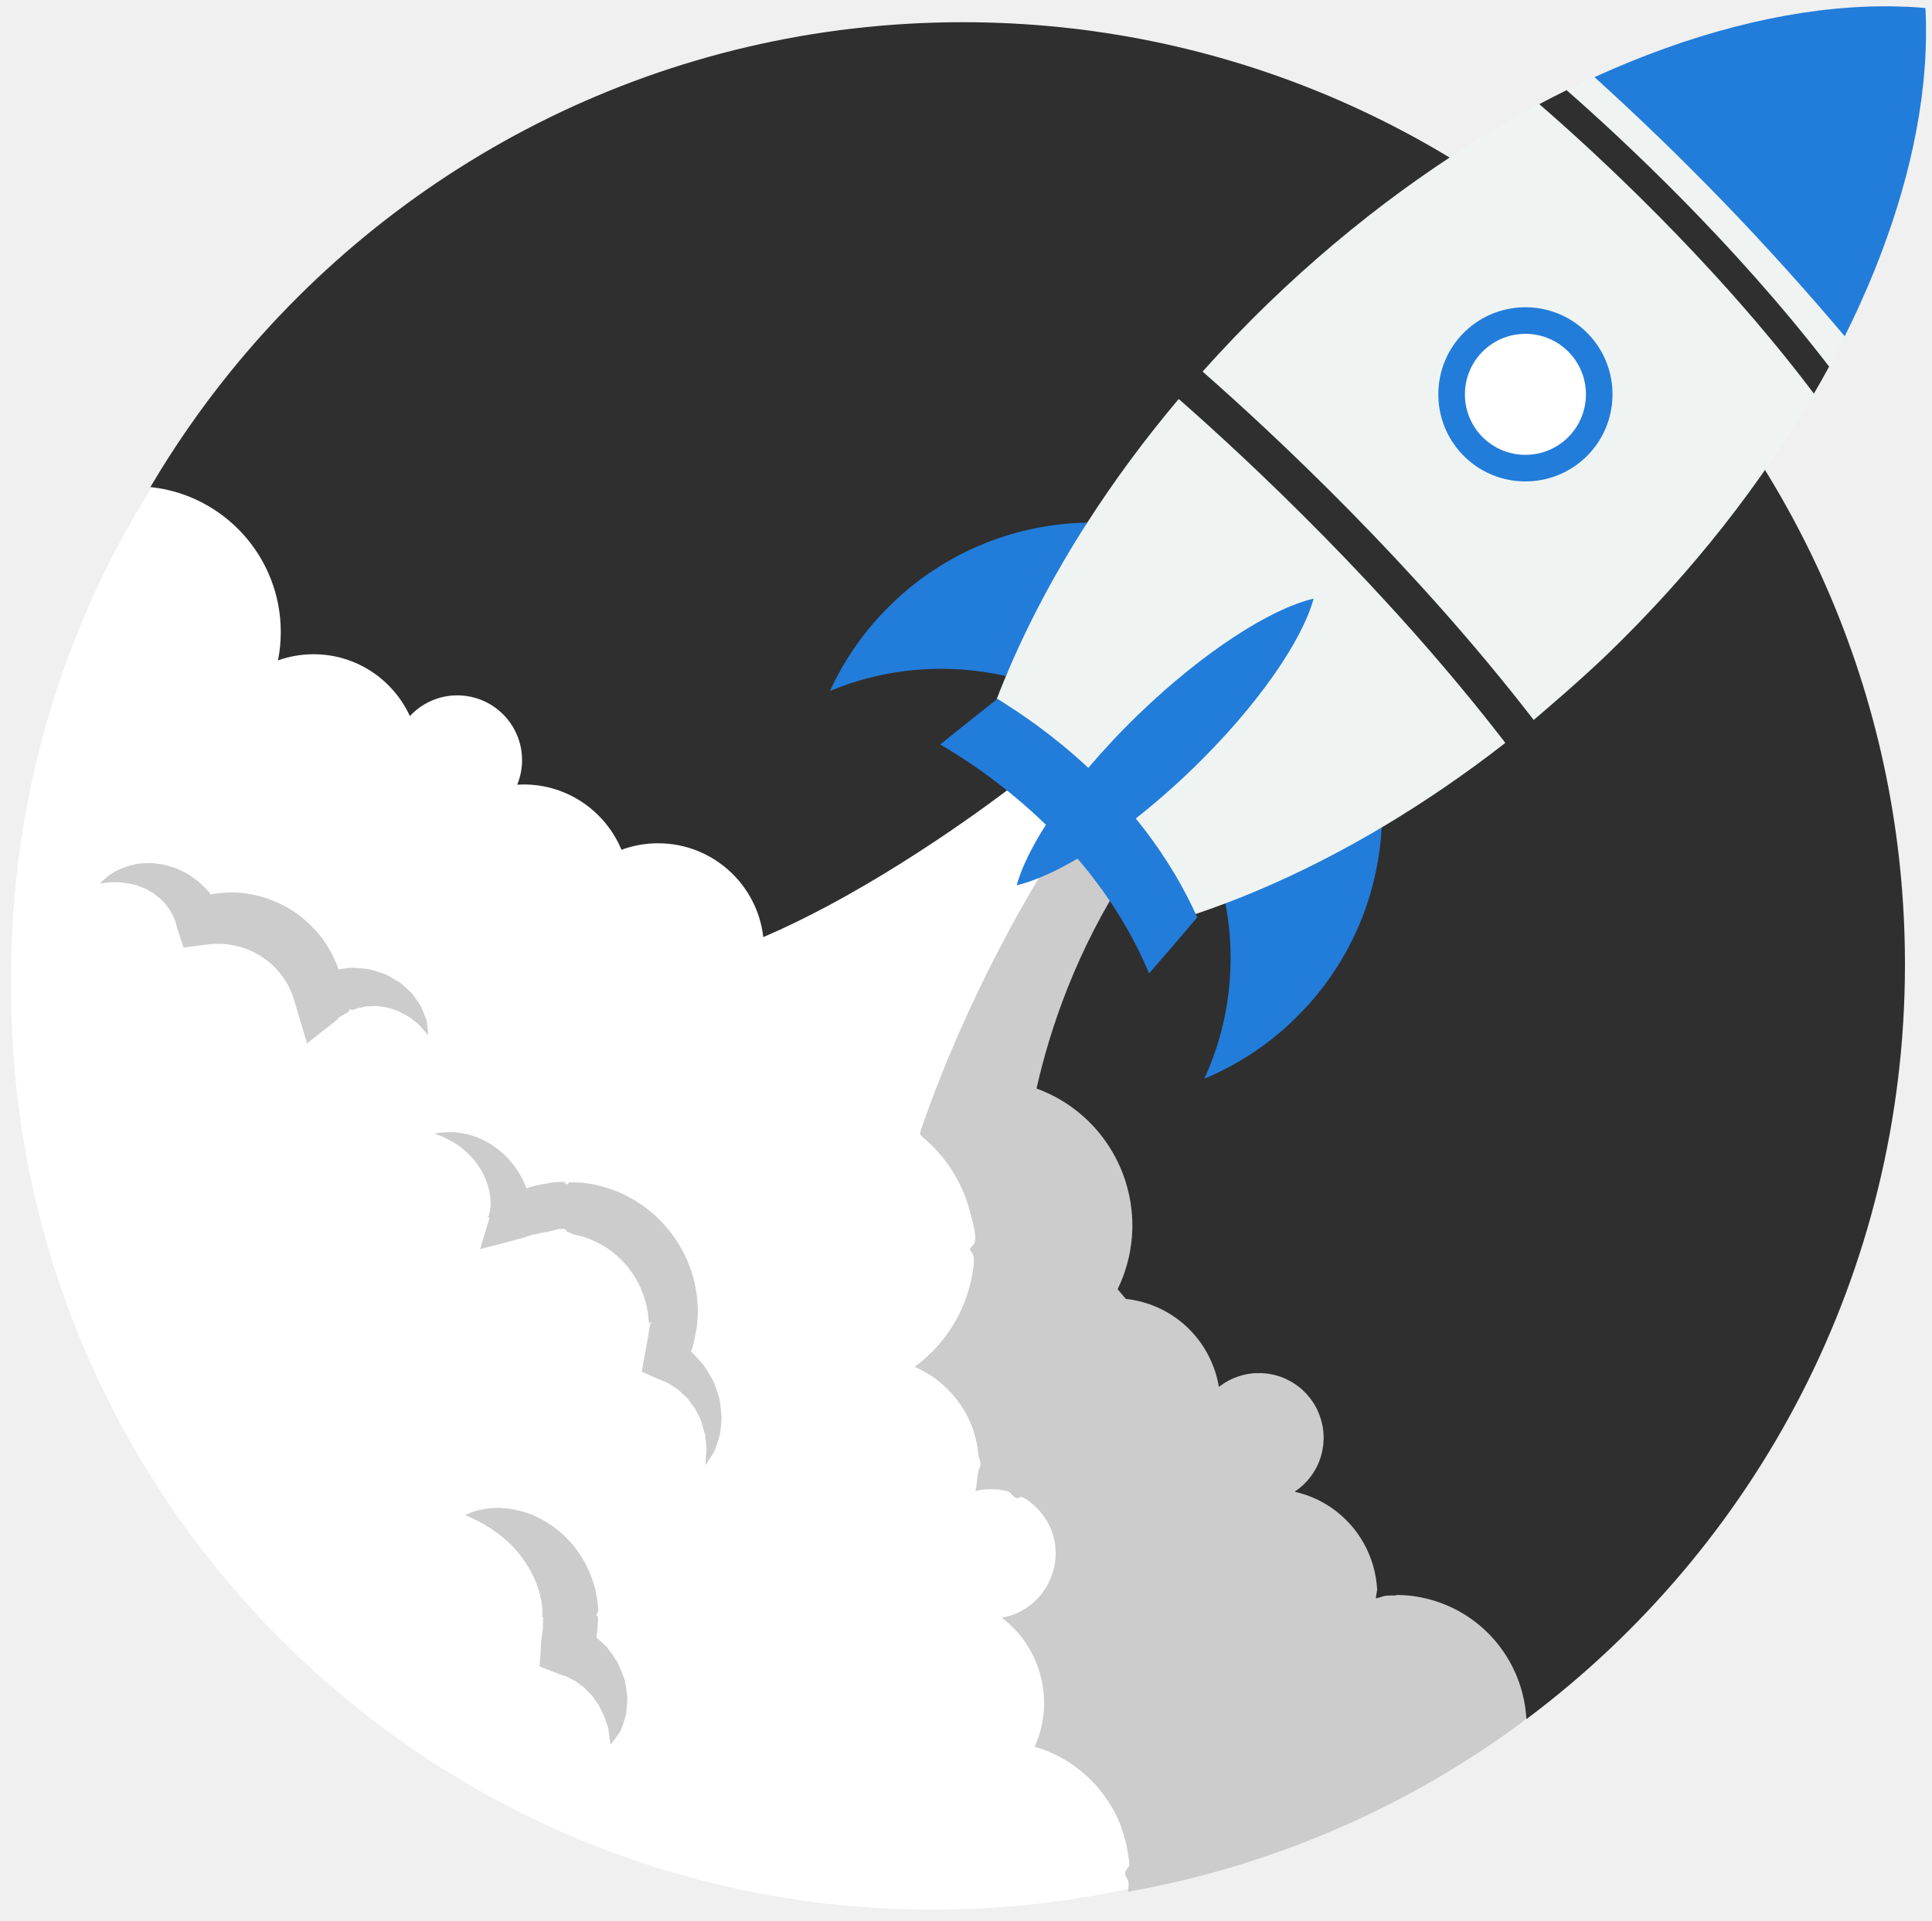
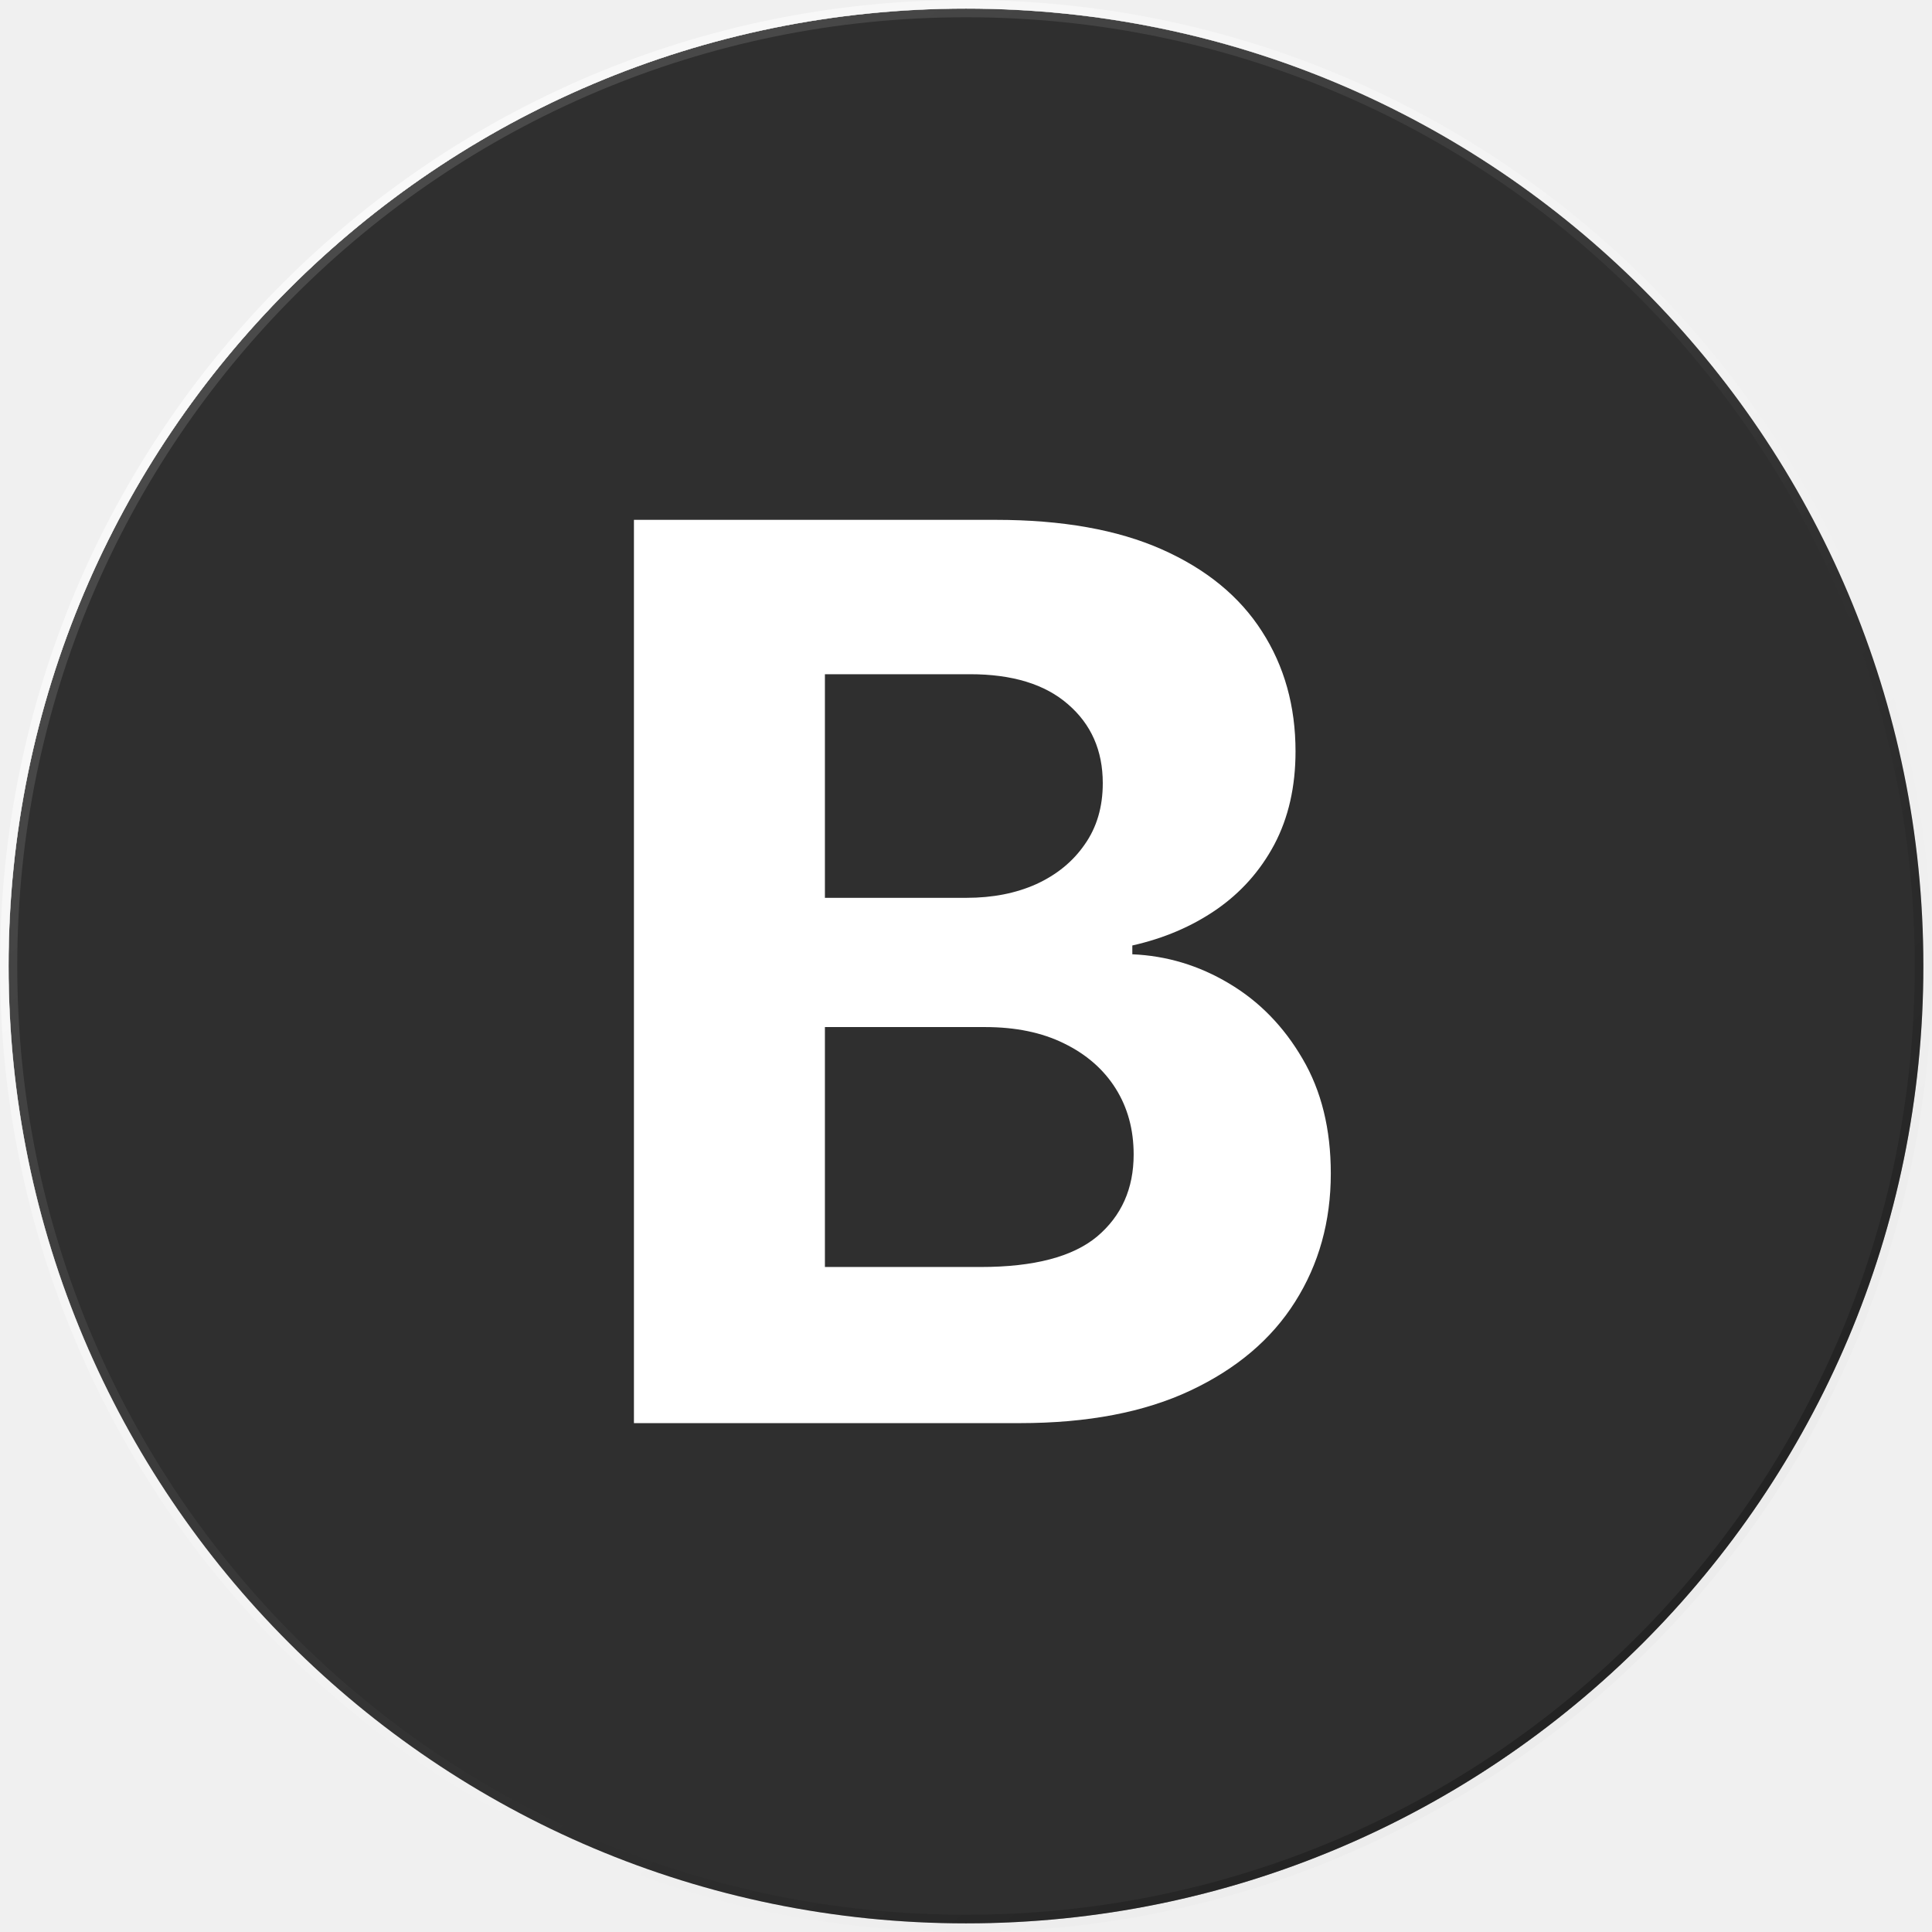
- <svg xmlns="http://www.w3.org/2000/svg" width="174" height="173" viewBox="0 0 174 173" fill="none">
-   <g clip-path="url(#clip0_633_851)">
-     <path d="M167 88C167 42.16 129.84 5 84 5C38.16 5 1 42.16 1 88V89C1 134.84 38.16 172 84 172C129.84 172 167 134.84 167 89V88Z" fill="white" />
-     <path d="M131.475 142.281C129.647 141.652 128.936 141.717 127.036 141.748C127.129 141.748 126.843 139.754 126.805 139.582C126.557 138.465 126.092 137.402 125.474 136.441C124.109 134.38 122.009 132.916 119.594 132.363C122.656 130.336 121.056 125.894 118.452 123.334C116.397 121.314 113.031 121.129 110.773 122.92C110.396 120.652 109.189 118.555 107.412 117.098C106.529 116.371 105.515 117.811 104.433 117.444C103.771 117.219 103.085 117.069 102.39 116.993C102.151 116.86 101.923 116.44 101.745 116.229C101.523 115.965 102.5 113.928 102.62 113.416C102.774 112.797 102.695 111.098 103.242 110.727C103.582 110.497 102.874 108.465 102.79 108.045C102.574 106.967 102.24 105.91 101.783 104.908C100.929 103.039 100.628 100.377 99.018 99.101C98.222 98.455 97.33 97.913 96.401 97.482C95.846 97.218 95.284 97.269 95.46 96.601C95.606 96.044 93.785 96.497 93.985 95.96C95.883 90.851 99.142 86.22 102.131 81.704C103.003 80.388 103.879 79.075 104.749 77.757C102.495 76.757 100.24 75.757 97.986 74.757C97.597 74.583 97.21 74.411 96.821 74.239C96.603 74.141 96.537 74.407 96.416 74.585C95.786 75.513 95.18 76.456 94.587 77.407C92.234 81.184 90.103 85.098 88.174 89.106C86.874 91.807 85.67 94.555 84.574 97.344C84.037 98.713 83.525 100.092 83.042 101.479C82.768 102.268 82.802 102.155 83.393 102.674C83.875 103.098 84.323 103.565 84.734 104.057C86.026 105.582 86.944 107.418 87.42 109.356C87.561 109.93 88.097 111.62 87.675 112.106C87.521 112.284 87.212 112.501 87.446 112.708C87.704 112.937 87.735 113.485 87.705 113.79C87.327 117.534 85.406 120.878 82.379 123.116C84.608 124.073 86.419 125.887 87.38 128.112C87.781 129.048 88.034 130.053 88.117 131.067C88.139 131.358 88.414 131.774 88.284 132.038C87.97 132.679 88.025 133.602 87.846 134.3C88.811 134.06 89.835 134.071 90.794 134.331C91.061 134.405 91.371 135.181 91.855 134.854C92.112 134.68 93.053 135.518 93.229 135.682C93.875 136.282 94.39 137.034 94.701 137.86C95.99 141.251 93.83 145.106 90.222 145.706C93.779 148.376 95.033 153.278 93.184 157.327C96.338 158.237 98.964 160.452 100.46 163.364C101.07 164.583 101.449 165.884 101.628 167.233C101.656 167.471 101.812 168.012 101.61 168.194C101.452 168.335 101.334 168.581 101.334 168.784C101.334 168.932 101.48 169.153 101.557 169.286C101.715 169.556 101.622 170.091 101.579 170.391C110.896 168.743 119.921 165.516 128.173 160.887C130.128 159.789 132.04 158.616 133.902 157.367C134.831 156.744 135.747 156.101 136.651 155.443C137.19 155.05 138.486 153.978 138.417 153.287C138.361 152.73 138.267 152.18 138.134 151.639C137.176 147.761 135.258 143.566 131.475 142.281C136.185 143.882 131.378 142.248 131.475 142.281Z" fill="#CCCCCC" />
-     <path d="M86.712 2C60.003 2 36.182 14.343 20.629 33.636C18.028 36.863 15.658 40.282 13.545 43.87C20.144 44.563 25.288 50.145 25.288 56.929C25.288 57.802 25.201 58.656 25.037 59.482C26.039 59.125 27.117 58.927 28.24 58.927C32.093 58.927 35.408 61.214 36.915 64.499C37.979 63.353 39.497 62.632 41.184 62.632C44.407 62.632 47.018 65.243 47.018 68.466C47.018 69.249 46.862 69.993 46.581 70.677C46.773 70.665 46.965 70.657 47.159 70.657C51.132 70.657 54.535 73.087 55.971 76.54C56.998 76.163 58.11 75.954 59.268 75.954C64.168 75.954 68.204 79.651 68.744 84.407C70.672 83.581 72.598 82.637 74.475 81.637C83.891 76.623 91.986 70.203 91.986 70.203L101.666 78.381C96.904 85.59 94.533 92.791 93.352 98.043C93.649 98.15 93.937 98.272 94.22 98.398C94.282 98.425 94.342 98.453 94.402 98.48C94.677 98.609 94.947 98.744 95.21 98.888C95.25 98.909 95.287 98.933 95.327 98.954C95.566 99.091 95.8 99.233 96.028 99.382C96.072 99.411 96.117 99.439 96.161 99.468C96.407 99.632 96.645 99.806 96.879 99.986C96.926 100.023 96.973 100.06 97.02 100.099C97.242 100.275 97.458 100.456 97.666 100.644C97.682 100.658 97.697 100.671 97.713 100.685C97.931 100.886 98.14 101.093 98.343 101.306C98.388 101.353 98.431 101.4 98.475 101.447C98.673 101.662 98.867 101.879 99.05 102.105C99.069 102.13 99.085 102.154 99.104 102.177C99.274 102.39 99.435 102.607 99.59 102.829C99.623 102.876 99.658 102.923 99.691 102.972C99.853 103.208 100.006 103.451 100.152 103.697C100.181 103.746 100.208 103.795 100.235 103.843C100.367 104.072 100.492 104.304 100.608 104.538C100.626 104.575 100.645 104.61 100.663 104.645C100.788 104.903 100.903 105.166 101.011 105.432C101.037 105.493 101.061 105.555 101.085 105.616C101.189 105.887 101.289 106.161 101.377 106.436C101.382 106.452 101.385 106.467 101.391 106.483C101.473 106.749 101.545 107.018 101.611 107.29C101.627 107.354 101.643 107.419 101.657 107.483C101.721 107.76 101.776 108.042 101.821 108.325C101.83 108.378 101.835 108.429 101.843 108.481C101.881 108.737 101.91 108.995 101.932 109.252C101.937 109.307 101.944 109.359 101.948 109.414C101.969 109.701 101.98 109.99 101.981 110.281C101.981 110.308 101.984 110.336 101.984 110.365C101.984 110.453 101.981 110.543 101.98 110.631C101.978 110.694 101.978 110.754 101.976 110.815C101.969 110.997 101.959 111.178 101.947 111.36C101.945 111.376 101.945 111.391 101.943 111.407C101.927 111.606 101.906 111.805 101.881 112.005C101.873 112.06 101.865 112.112 101.858 112.167C101.837 112.31 101.816 112.454 101.791 112.599C101.779 112.667 101.767 112.738 101.753 112.806C101.728 112.939 101.701 113.07 101.672 113.201C101.656 113.273 101.641 113.344 101.623 113.414C101.591 113.551 101.555 113.687 101.517 113.826C101.5 113.887 101.485 113.947 101.467 114.008C101.41 114.205 101.35 114.403 101.283 114.598C101.104 115.125 100.891 115.629 100.655 116.118L101.392 116.991C102.074 117.065 102.757 117.212 103.435 117.442C106.88 118.614 109.218 121.561 109.776 124.919C109.802 124.898 109.829 124.878 109.855 124.858C109.859 124.854 109.863 124.852 109.867 124.848C109.876 124.84 109.887 124.832 109.896 124.827C109.914 124.813 109.932 124.804 109.95 124.79C110.038 124.726 110.13 124.663 110.221 124.604C110.25 124.584 110.279 124.567 110.309 124.547C110.431 124.471 110.554 124.401 110.681 124.334C110.683 124.332 110.684 124.332 110.686 124.332C110.809 124.268 110.934 124.209 111.061 124.154C111.097 124.138 111.134 124.123 111.17 124.109C111.268 124.068 111.366 124.031 111.465 123.996C111.504 123.984 111.542 123.969 111.581 123.957C111.701 123.918 111.824 123.881 111.946 123.85C111.96 123.846 111.973 123.842 111.988 123.838C112.125 123.805 112.263 123.777 112.402 123.754C112.441 123.746 112.48 123.74 112.52 123.736C112.622 123.72 112.724 123.707 112.828 123.697C112.875 123.693 112.922 123.689 112.969 123.685C113.074 123.677 113.182 123.683 113.288 123.683C113.317 123.683 113.347 123.691 113.375 123.691C113.377 123.691 113.38 123.691 113.38 123.691C113.388 123.691 113.396 123.679 113.404 123.681C113.543 123.681 113.682 123.679 113.821 123.691C113.853 123.695 113.886 123.695 113.919 123.699C114.028 123.709 114.14 123.722 114.25 123.738C114.295 123.746 114.34 123.752 114.385 123.759C114.487 123.777 114.589 123.798 114.69 123.822C114.734 123.832 114.778 123.842 114.821 123.851C114.949 123.884 115.077 123.921 115.203 123.964C115.215 123.968 115.227 123.97 115.239 123.974C115.244 123.976 115.25 123.976 115.255 123.978C115.43 124.039 115.597 124.107 115.763 124.181C115.814 124.204 115.864 124.23 115.914 124.253C116.027 124.308 116.139 124.366 116.247 124.427C116.301 124.456 116.353 124.488 116.405 124.519C116.512 124.585 116.616 124.654 116.718 124.724C116.761 124.755 116.806 124.785 116.848 124.816C116.988 124.92 117.123 125.027 117.253 125.142C117.261 125.15 117.27 125.158 117.277 125.165C117.397 125.274 117.512 125.388 117.622 125.503C117.66 125.544 117.696 125.585 117.731 125.628C117.81 125.716 117.887 125.808 117.96 125.899C117.998 125.946 118.035 125.995 118.069 126.044C118.14 126.14 118.208 126.239 118.273 126.341C118.301 126.384 118.331 126.427 118.359 126.472C118.446 126.618 118.529 126.765 118.604 126.915C118.615 126.938 118.623 126.96 118.634 126.981C118.697 127.114 118.755 127.249 118.808 127.383C118.829 127.438 118.847 127.492 118.868 127.547C118.907 127.654 118.942 127.764 118.974 127.875C118.991 127.934 119.008 127.992 119.023 128.055C119.054 128.17 119.079 128.287 119.102 128.405C119.112 128.458 119.123 128.509 119.132 128.559C119.159 128.729 119.181 128.897 119.194 129.069C119.196 129.098 119.196 129.126 119.198 129.155C119.205 129.272 119.211 129.391 119.211 129.51C119.211 129.535 119.208 129.563 119.208 129.59C119.207 129.651 119.203 129.709 119.2 129.77C119.195 129.887 119.185 130.008 119.173 130.127C119.167 130.19 119.158 130.252 119.151 130.315C119.133 130.438 119.11 130.563 119.085 130.686C119.073 130.741 119.064 130.795 119.051 130.85C119.008 131.028 118.96 131.204 118.901 131.379C118.468 132.65 117.636 133.672 116.597 134.359C116.922 134.433 117.247 134.523 117.573 134.634C118.573 134.974 119.48 135.464 120.278 136.07C120.432 136.189 120.583 136.31 120.729 136.437C120.733 136.441 120.737 136.443 120.741 136.447C120.872 136.56 120.999 136.676 121.123 136.797C121.151 136.824 121.178 136.852 121.207 136.881C121.305 136.979 121.403 137.078 121.497 137.178C121.503 137.186 121.51 137.192 121.516 137.199C121.558 137.244 121.596 137.291 121.637 137.338C121.708 137.418 121.78 137.498 121.848 137.58C121.898 137.641 121.945 137.703 121.993 137.764C122.055 137.842 122.116 137.92 122.176 138C122.224 138.064 122.27 138.131 122.316 138.197C122.372 138.277 122.425 138.355 122.478 138.437C122.523 138.505 122.567 138.576 122.611 138.646C122.661 138.726 122.71 138.808 122.757 138.888C122.798 138.96 122.838 139.033 122.877 139.105C122.923 139.189 122.967 139.273 123.009 139.357C123.047 139.429 123.083 139.503 123.118 139.58C123.159 139.666 123.197 139.752 123.235 139.838C123.268 139.914 123.3 139.988 123.332 140.065C123.369 140.155 123.403 140.245 123.436 140.335C123.464 140.411 123.493 140.487 123.52 140.564C123.551 140.656 123.581 140.75 123.609 140.843C123.633 140.919 123.658 140.993 123.679 141.072C123.706 141.17 123.731 141.269 123.756 141.369C123.774 141.441 123.794 141.514 123.811 141.588C123.835 141.699 123.856 141.811 123.876 141.924C123.889 141.987 123.902 142.049 123.912 142.112C123.941 142.286 123.966 142.46 123.984 142.633C123.992 142.699 123.995 142.766 124.002 142.832C124.011 142.943 124.022 143.055 124.027 143.166C124.032 143.252 123.912 143.848 123.914 143.934C123.916 144.012 124.305 143.856 124.43 143.825C124.463 143.817 124.69 143.731 124.69 143.766C124.69 143.703 125.256 143.713 125.71 143.702C125.728 143.702 125.734 143.702 125.742 143.704C125.717 143.698 125.688 143.692 125.688 143.692C125.691 143.692 125.693 143.692 125.696 143.692C125.715 143.692 125.734 143.672 125.753 143.672C125.801 143.674 125.847 143.662 125.895 143.662C126.107 143.666 126.319 143.672 126.532 143.687C126.576 143.689 126.619 143.691 126.662 143.695C126.931 143.716 127.198 143.746 127.467 143.787C127.484 143.789 127.501 143.793 127.519 143.795C127.786 143.836 128.05 143.889 128.316 143.951C128.344 143.957 128.374 143.963 128.401 143.969C128.665 144.032 128.928 144.104 129.191 144.186C129.215 144.196 129.242 144.2 129.266 144.209C129.274 144.211 129.28 144.211 129.287 144.215C129.31 144.223 129.333 144.229 129.356 144.238C129.388 144.248 129.42 144.258 129.452 144.269C129.462 144.271 129.472 144.275 129.481 144.279C134.191 145.881 137.226 150.164 137.469 154.845C158.166 139.374 171.565 114.673 171.565 86.845C171.559 39.986 133.571 2 86.712 2Z" fill="#2F2F2F" />
-     <path d="M38.34 91.695L38.019 90.898C37.914 90.605 37.75 90.384 37.585 90.148C37.418 89.916 37.252 89.671 37.067 89.439L36.416 88.841C36.196 88.632 35.963 88.435 35.693 88.3L34.891 87.843C34.62 87.689 34.314 87.63 34.017 87.523C33.716 87.443 33.415 87.308 33.101 87.279L32.144 87.189C31.819 87.146 31.499 87.168 31.177 87.21C30.945 87.235 30.71 87.271 30.477 87.306L30.441 87.191L30.372 86.97L30.243 86.671C30.064 86.276 29.877 85.857 29.675 85.538C29.29 84.849 28.817 84.202 28.265 83.634C27.725 83.054 27.116 82.538 26.457 82.097C25.789 81.671 25.087 81.3 24.347 81.021C23.602 80.761 22.835 80.554 22.052 80.464C21.664 80.396 21.269 80.396 20.876 80.388C20.484 80.368 20.094 80.419 19.705 80.445C19.461 80.468 19.224 80.523 18.984 80.568C18.851 80.386 18.717 80.205 18.549 80.05L17.905 79.427L17.187 78.902C16.958 78.722 16.68 78.605 16.422 78.472C16.159 78.345 15.908 78.206 15.627 78.13C15.353 78.038 15.077 77.962 14.807 77.886L13.969 77.767C13.696 77.722 13.414 77.74 13.14 77.751C12.844 77.771 12.646 77.753 12.283 77.819L11.597 77.991C11.358 78.061 11.075 78.182 10.83 78.28C10.573 78.372 10.351 78.503 10.137 78.639C9.923 78.775 9.711 78.9 9.53 79.08C9.343 79.246 9.165 79.414 9 79.585L9.71 79.493C9.931 79.446 10.177 79.485 10.394 79.468C10.615 79.456 10.831 79.454 11.033 79.495C11.243 79.528 11.409 79.54 11.627 79.587L12.318 79.735L12.828 79.942C13.195 80.059 13.511 80.301 13.828 80.46L14.254 80.802C14.402 80.894 14.518 81.038 14.64 81.161C14.898 81.39 15.078 81.692 15.286 81.942C15.434 82.247 15.621 82.506 15.719 82.815C15.776 82.963 15.852 83.098 15.872 83.258C15.904 83.41 15.941 83.559 15.988 83.701L16.526 85.346L18.582 85.082C19.046 85.021 19.504 85.002 19.955 85.018C20.181 85.041 20.404 85.028 20.625 85.079C20.847 85.11 21.065 85.147 21.28 85.204C21.716 85.284 22.133 85.442 22.533 85.618C22.94 85.784 23.321 86.003 23.684 86.243C23.85 86.386 24.043 86.493 24.206 86.638C24.367 86.784 24.549 86.911 24.69 87.077C24.846 87.229 24.995 87.39 25.128 87.561C25.279 87.721 25.407 87.899 25.529 88.082C25.677 88.271 25.739 88.414 25.841 88.568L25.918 88.679L26.014 88.888L26.206 89.308L26.254 89.413L26.267 89.44L26.273 89.452L26.274 89.456C26.276 89.462 26.273 89.452 26.268 89.438L26.309 89.555L26.428 89.871L26.625 90.533L27.653 93.978L30.175 92.001C30.265 91.931 30.349 91.849 30.431 91.755C30.489 91.706 30.478 91.657 30.591 91.599L30.918 91.411L31.244 91.22L31.407 91.113L31.448 91.06L31.469 90.99L31.476 90.898C31.606 90.91 31.737 91.009 31.868 90.949C32.029 90.867 32.196 90.795 32.372 90.781L32.906 90.666C33.09 90.607 33.27 90.646 33.461 90.627C33.648 90.631 33.851 90.592 34.04 90.623L34.627 90.709C34.836 90.721 35.026 90.785 35.22 90.854L35.828 91.051C36.018 91.143 36.204 91.252 36.402 91.356C36.592 91.465 36.827 91.555 36.977 91.696L37.52 92.112C37.721 92.241 37.874 92.473 38.05 92.659C38.22 92.856 38.391 93.052 38.574 93.243C38.555 92.979 38.524 92.722 38.493 92.464C38.45 92.207 38.466 91.949 38.34 91.695ZM26.236 89.355L26.237 89.359L26.25 89.396C26.233 89.347 26.217 89.3 26.236 89.355ZM31.322 90.693H31.326V90.695C31.323 90.695 31.323 90.693 31.32 90.693H31.322Z" fill="#CCCCCC" />
-     <path d="M64.81 126.027C64.657 125.5 64.468 124.968 64.266 124.433C63.993 123.943 63.703 123.441 63.378 122.958C63.014 122.55 62.642 122.126 62.236 121.735L62.365 121.399C62.532 120.817 62.625 120.21 62.739 119.606L62.78 119.377L62.801 119.066L62.826 118.689C62.839 118.427 62.876 118.222 62.847 117.847L62.781 116.831L62.631 115.909C62.513 115.3 62.355 114.688 62.123 114.106C61.911 113.516 61.635 112.954 61.336 112.399C61.019 111.86 60.68 111.327 60.273 110.848C59.892 110.346 59.439 109.909 58.993 109.465C58.513 109.059 58.026 108.66 57.49 108.328C56.974 107.967 56.403 107.695 55.838 107.424C55.257 107.18 54.667 106.975 54.057 106.822C53.454 106.654 52.831 106.57 52.214 106.511L51.283 106.491L51.224 106.555L51.04 106.688H51.017L50.921 106.561L50.732 106.438L50.352 106.465C50.085 106.488 49.875 106.485 49.56 106.537L48.555 106.726C48.139 106.796 47.776 106.912 47.423 107.037C47.347 106.846 47.262 106.656 47.184 106.469C46.931 105.934 46.634 105.428 46.281 104.967C45.926 104.51 45.534 104.09 45.105 103.723C44.667 103.362 44.208 103.043 43.722 102.784L42.976 102.44C42.719 102.348 42.46 102.268 42.205 102.192C41.682 102.065 41.162 101.985 40.646 101.962C40.125 101.964 39.62 102.001 39.131 102.11L39.82 102.37L40.466 102.681L41.068 103.027L41.619 103.422L42.116 103.86L42.564 104.325C42.838 104.655 43.09 104.983 43.299 105.337C43.501 105.692 43.682 106.048 43.816 106.417C43.943 106.792 44.052 107.157 44.114 107.53C44.133 107.721 44.173 107.899 44.173 108.089C44.175 108.267 44.199 108.474 44.179 108.62C44.159 108.8 44.149 108.866 44.119 109.124L44.027 109.485L43.921 109.639L44.099 109.668L43.233 112.516L46.928 111.545C47.328 111.441 47.699 111.258 48.096 111.19C48.486 111.143 48.902 110.956 49.222 110.979C49.391 110.971 49.556 110.868 49.721 110.85C49.904 110.842 50.206 110.69 50.443 110.69H50.821L50.974 110.817C50.959 110.76 51.02 110.69 50.978 110.69H50.983H50.992L51.023 110.858H51.018L51.024 110.864L51.028 110.887L51.049 110.897L51.106 110.975L51.117 110.932L51.603 111.174C51.978 111.262 52.357 111.33 52.714 111.463C53.079 111.576 53.426 111.734 53.766 111.901C54.097 112.083 54.446 112.239 54.746 112.471C55.069 112.672 55.345 112.934 55.641 113.168C55.909 113.436 56.197 113.686 56.428 113.988C56.691 114.265 56.878 114.599 57.104 114.904C57.303 115.228 57.498 115.558 57.646 115.91C57.739 116.08 57.796 116.262 57.861 116.441C57.926 116.62 58.015 116.796 58.054 116.984L58.212 117.543L58.308 118.031C58.353 118.158 58.373 118.457 58.392 118.699L58.436 119.078L58.477 119.172L58.548 119.219C58.547 119.246 58.686 119.01 58.686 119.114V119.118V119.128V119.146L58.54 119.292L58.354 120.491L58.134 121.69L57.793 123.547L59.123 124.139C59.44 124.28 59.769 124.41 60.115 124.541C60.413 124.736 60.715 124.937 61.044 125.131C61.316 125.379 61.577 125.651 61.88 125.908C62.112 126.213 62.327 126.537 62.593 126.857C62.765 127.212 62.96 127.58 63.144 127.964L63.309 128.571C63.361 128.776 63.449 128.991 63.495 129.2C63.537 129.608 63.599 130.042 63.636 130.514C63.601 131 63.548 131.483 63.531 131.975C63.813 131.571 64.06 131.155 64.324 130.743C64.43 130.522 64.496 130.268 64.584 130.022L64.829 129.247C64.923 128.729 64.953 128.2 64.992 127.655C64.95 127.128 64.88 126.583 64.81 126.027Z" fill="#CCCCCC" />
-     <path d="M55.634 149.759C55.333 149.286 55.007 148.81 54.654 148.349C54.354 148.054 54.03 147.769 53.707 147.486C53.77 147.16 53.807 146.83 53.829 146.496L53.861 145.799L53.843 145.625L53.792 145.537L53.685 145.494V145.473V145.461L53.79 145.326L53.885 145.051C53.876 144.867 53.863 144.686 53.844 144.502C53.835 144.344 53.771 144.02 53.732 143.787C53.684 143.537 53.64 143.273 53.582 143.037C53.519 142.812 53.451 142.59 53.376 142.369C53.246 141.922 53.033 141.506 52.851 141.08C52.65 140.664 52.395 140.273 52.151 139.887C51.874 139.52 51.625 139.133 51.294 138.815C50.69 138.131 49.971 137.567 49.217 137.096C48.84 136.858 48.429 136.676 48.039 136.483C47.616 136.342 47.221 136.167 46.794 136.073C46.367 135.983 45.957 135.876 45.524 135.858C45.103 135.805 44.679 135.811 44.261 135.842C43.849 135.85 43.432 135.969 43.039 136.039C42.644 136.133 42.259 136.297 41.896 136.453L42.954 136.953C43.287 137.133 43.609 137.285 43.906 137.49C44.51 137.853 45.049 138.258 45.53 138.683C45.777 138.884 45.992 139.126 46.215 139.333C46.414 139.577 46.635 139.778 46.81 140.026C47.184 140.493 47.507 140.977 47.777 141.475C47.927 141.713 48.013 141.989 48.152 142.225L48.443 142.996C48.514 143.26 48.625 143.508 48.663 143.777C48.687 143.912 48.716 144.041 48.753 144.17L48.798 144.502C48.812 144.633 48.831 144.666 48.839 144.875C48.847 145.059 48.831 145.242 48.85 145.424L48.823 145.631L48.924 145.674L48.918 145.776L48.901 146.178C48.882 146.446 48.929 146.721 48.855 146.985C48.812 147.255 48.764 147.52 48.746 147.801L48.598 150.1L50.179 150.717C50.445 150.821 50.714 150.922 51.01 150.996C51.271 151.129 51.524 151.283 51.816 151.41C52.064 151.586 52.3 151.787 52.584 151.971C52.811 152.198 53.025 152.444 53.295 152.684C53.476 152.965 53.691 153.252 53.915 153.559C54.054 153.883 54.251 154.225 54.42 154.586L54.598 155.123C54.663 155.314 54.75 155.512 54.801 155.732C54.837 156.195 54.905 156.666 54.992 157.14C55.295 156.765 55.581 156.384 55.833 155.994C56.037 155.56 56.213 155.049 56.362 154.512C56.418 154.252 56.424 154 56.453 153.735C56.478 153.471 56.495 153.204 56.504 152.932C56.459 152.405 56.366 151.864 56.262 151.315C56.083 150.8 55.865 150.281 55.634 149.759Z" fill="#CCCCCC" />
-     <mask id="mask0_633_851" style="mask-type:luminance" maskUnits="userSpaceOnUse" x="72" y="-19" width="119" height="118">
-       <path d="M190.539 17.851L153.688 -19L72.999 61.689L109.85 98.54L190.539 17.851Z" fill="white" />
-     </mask>
-     <g mask="url(#mask0_633_851)">
-       <path d="M124.438 74.529C124.094 80.87 121.452 87.1 116.522 91.861C114.115 94.183 111.379 95.944 108.468 97.157C110.749 92.194 111.375 86.658 110.366 81.366C112.689 80.487 114.629 77.267 116.98 76.127C119.33 74.987 122.087 75.926 124.438 74.529Z" fill="#227CDA" />
-       <path d="M90.6 60.894C91.616 58.467 93.63 56.772 94.941 54.325C96.105 52.154 96.535 49.231 97.924 47.069C91.577 47.189 85.255 49.611 80.327 54.369C77.921 56.692 76.065 59.37 74.751 62.233C79.79 60.131 85.345 59.7 90.6 60.894Z" fill="#227CDA" />
-       <path d="M163.355 35.443C163.357 35.448 163.359 35.45 163.363 35.456C163.664 34.937 163.949 34.42 164.238 33.903C164.381 33.647 164.532 33.391 164.67 33.137C164.691 33.098 164.716 33.06 164.737 33.022L164.733 33.017C165.233 32.093 165.703 31.172 166.161 30.25C166.161 30.25 166.161 30.25 166.159 30.25C166.152 30.262 166.148 30.274 166.142 30.287C164.05 23.837 160.451 20.352 156.616 16.378C152.778 12.402 148.789 9.063 143.612 6.948C142.777 7.327 141.939 7.713 141.102 8.126C141.102 8.126 141.1 8.124 141.098 8.123C140.277 8.527 139.456 8.945 138.637 9.382L138.644 9.389C130.321 13.808 121.988 19.814 114.248 27.288C112.16 29.304 110.184 31.369 108.307 33.466C108.712 34.123 109.219 34.833 109.795 35.582L108.39 36.987C107.57 36.545 106.816 36.185 106.158 35.936C103.086 39.578 100.341 43.307 97.924 47.068C94.969 51.669 92.517 56.313 90.6 60.892C90.303 61.601 90.016 62.309 89.746 63.013C89.769 62.995 89.795 62.975 89.818 62.956C91.92 64.223 95.04 67.439 98.131 70.323C99.479 68.731 102.238 66.595 103.899 64.991C109.736 59.354 112.23 57.712 116.135 56.79C115.075 60.659 112.459 62.873 106.623 68.51C104.937 70.135 102.736 72.435 101.075 73.739C103.09 76.211 105.976 80.006 107.685 82.323C108.575 82.024 109.467 81.705 110.365 81.367C115.009 79.609 119.736 77.323 124.437 74.53C128.184 72.302 131.914 69.768 135.572 66.914C134.988 65.714 134.359 64.55 133.711 63.402L134.386 62.727C135.236 63.764 136.086 64.803 136.909 65.869C139.163 64.004 142.604 61.011 144.778 58.914C152.43 51.525 158.664 43.507 163.355 35.443Z" fill="#EFF4F3" />
-       <path d="M133.596 31.596C131.431 33.684 131.372 37.141 133.458 39.305C135.551 41.47 139.006 41.53 141.172 39.442C143.335 37.354 143.394 33.895 141.306 31.731C139.218 29.568 135.758 29.507 133.596 31.596Z" fill="white" />
-       <path d="M164.735 33.021C164.294 33.832 163.835 34.644 163.363 35.453C154.279 23.412 143.286 13.405 138.633 9.381C139.452 8.944 140.273 8.526 141.094 8.123C146.065 12.483 156.136 21.828 164.735 33.021ZM108.307 33.467C108.258 33.423 108.198 33.371 108.149 33.328C107.103 33.842 106.057 34.377 105.01 34.934C105.363 35.241 105.749 35.579 106.159 35.936C112.419 41.435 124.881 53.037 135.575 66.913C135.913 67.349 136.252 67.78 136.584 68.22C137.185 67.186 137.776 66.15 138.336 65.113C138.27 65.025 138.198 64.942 138.132 64.853C127.281 50.792 114.665 39.053 108.307 33.467Z" fill="#2F2F2F" />
-       <path d="M143.028 30.068C140.022 26.955 135.044 26.867 131.932 29.872C128.818 32.879 128.731 37.857 131.737 40.968C134.742 44.083 139.72 44.169 142.834 41.163C145.947 38.157 146.034 33.181 143.028 30.068ZM133.458 39.305C131.372 37.141 131.431 33.684 133.596 31.596C135.759 29.507 139.218 29.568 141.305 31.73C143.395 33.896 143.334 37.353 141.171 39.441C139.006 41.53 135.551 41.47 133.458 39.305Z" fill="#227CDA" />
-       <path d="M173.341 6.053C173.347 5.978 173.355 5.903 173.36 5.828C173.391 5.365 173.41 4.909 173.428 4.453C173.432 4.329 173.442 4.203 173.444 4.08C173.457 3.658 173.458 3.24 173.456 2.822C173.456 2.675 173.461 2.525 173.459 2.377C173.455 1.821 173.438 1.268 173.409 0.721C172.859 0.671 172.305 0.635 171.746 0.61C171.64 0.604 171.529 0.604 171.42 0.602C170.961 0.585 170.503 0.57 170.038 0.567C169.952 0.566 169.866 0.569 169.781 0.57C169.284 0.57 168.789 0.575 168.286 0.591C168.248 0.593 168.209 0.596 168.171 0.597C160.575 0.87 152.161 3.047 143.606 6.946C147.527 10.502 151.426 14.261 155.267 18.238C159.1 22.211 162.726 26.243 166.14 30.287C170.025 22.496 172.434 14.778 173.198 7.66C173.2 7.646 173.2 7.632 173.203 7.621C173.259 7.094 173.303 6.574 173.341 6.053ZM102.289 73.72C103.951 72.417 105.65 70.941 107.336 69.315C113.172 63.68 117.248 57.787 118.309 53.918C114.404 54.839 108.375 58.707 102.538 64.344C100.877 65.948 99.365 67.57 98.018 69.163C94.926 66.28 91.922 64.221 89.821 62.953C89.797 62.973 89.772 62.992 89.749 63.01C88.069 64.335 86.379 65.681 84.672 67.055C86.879 68.33 90.523 70.715 94.197 74.29C92.895 76.329 91.988 78.195 91.566 79.737C93.108 79.374 94.984 78.544 97.045 77.333C99.498 80.206 101.796 83.634 103.489 87.68C104.959 85.983 106.414 84.294 107.832 82.624C107.786 82.521 107.733 82.424 107.686 82.322C106.183 79.054 104.305 76.192 102.289 73.72Z" fill="#227CDA" />
-     </g>
-   </g>
+ <svg xmlns="http://www.w3.org/2000/svg" width="112" height="112" viewBox="0 0 112 112" fill="none">
+   <rect x="0.5" y="0.5" width="111" height="111" rx="55.5" fill="#2F2F2F" />
+   <rect x="0.5" y="0.5" width="111" height="111" rx="55.5" stroke="url(#paint0_linear_643_778)" style="mix-blend-mode:overlay" />
+   <path d="M36.75 82.5V30.136H57.716C61.569 30.136 64.782 30.707 67.356 31.849C69.929 32.992 71.864 34.577 73.159 36.605C74.455 38.617 75.103 40.935 75.103 43.56C75.103 45.605 74.694 47.403 73.875 48.955C73.057 50.489 71.932 51.75 70.5 52.739C69.086 53.71 67.466 54.401 65.642 54.81V55.321C67.637 55.406 69.503 55.969 71.242 57.008C72.998 58.048 74.421 59.506 75.512 61.381C76.603 63.239 77.148 65.454 77.148 68.028C77.148 70.807 76.458 73.287 75.077 75.469C73.713 77.633 71.694 79.347 69.017 80.608C66.341 81.869 63.043 82.5 59.123 82.5H36.75ZM47.821 73.449H56.847C59.932 73.449 62.182 72.861 63.597 71.685C65.012 70.492 65.719 68.906 65.719 66.929C65.719 65.48 65.37 64.202 64.671 63.094C63.972 61.986 62.975 61.117 61.679 60.486C60.401 59.855 58.875 59.54 57.103 59.54H47.821V73.449ZM47.821 52.048H56.029C57.546 52.048 58.892 51.784 60.069 51.256C61.262 50.71 62.199 49.943 62.881 48.955C63.58 47.966 63.929 46.781 63.929 45.401C63.929 43.508 63.256 41.983 61.909 40.824C60.58 39.665 58.688 39.085 56.233 39.085H47.821V52.048Z" fill="white" />
  <defs>
-     <clipPath id="clip0_633_851">
-       <rect width="174" height="173" fill="white" />
-     </clipPath>
+     <linearGradient id="paint0_linear_643_778" x1="18.2" y1="12.6" x2="104.3" y2="104.3" gradientUnits="userSpaceOnUse">
+       <stop stop-color="#CCCCCC" />
+       <stop offset="1" stop-color="#525252" />
+     </linearGradient>
  </defs>
</svg>
